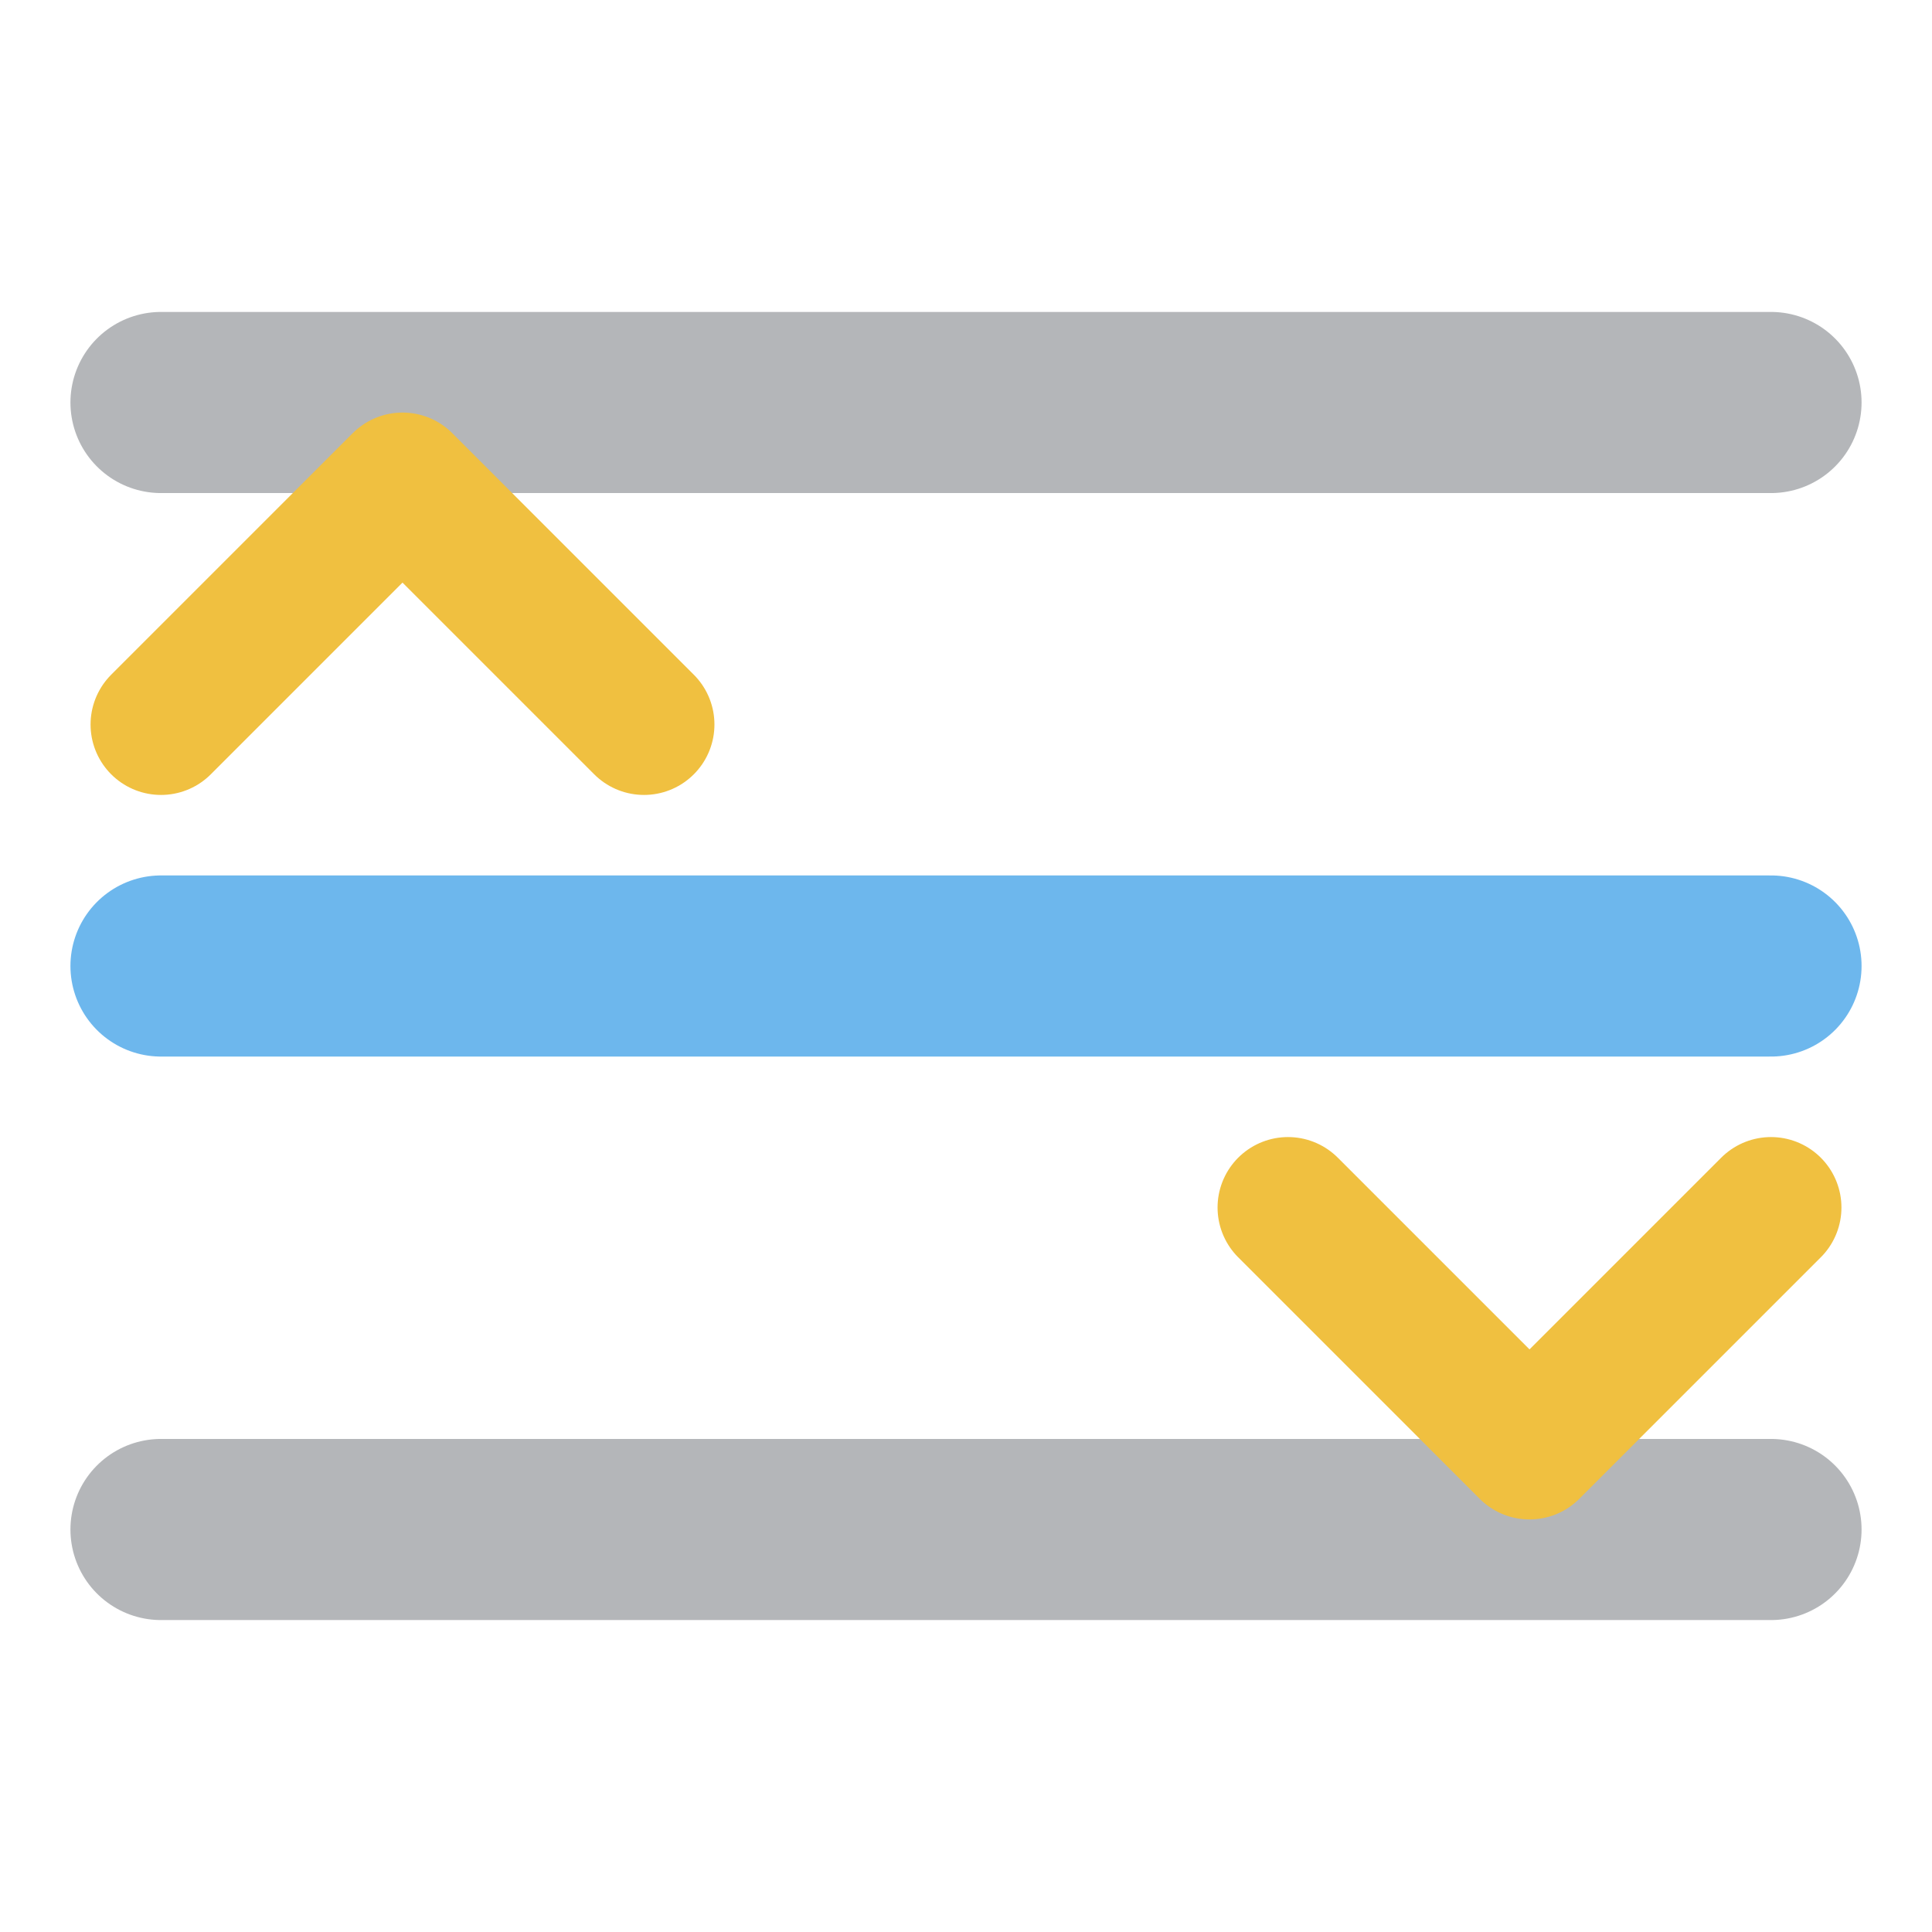
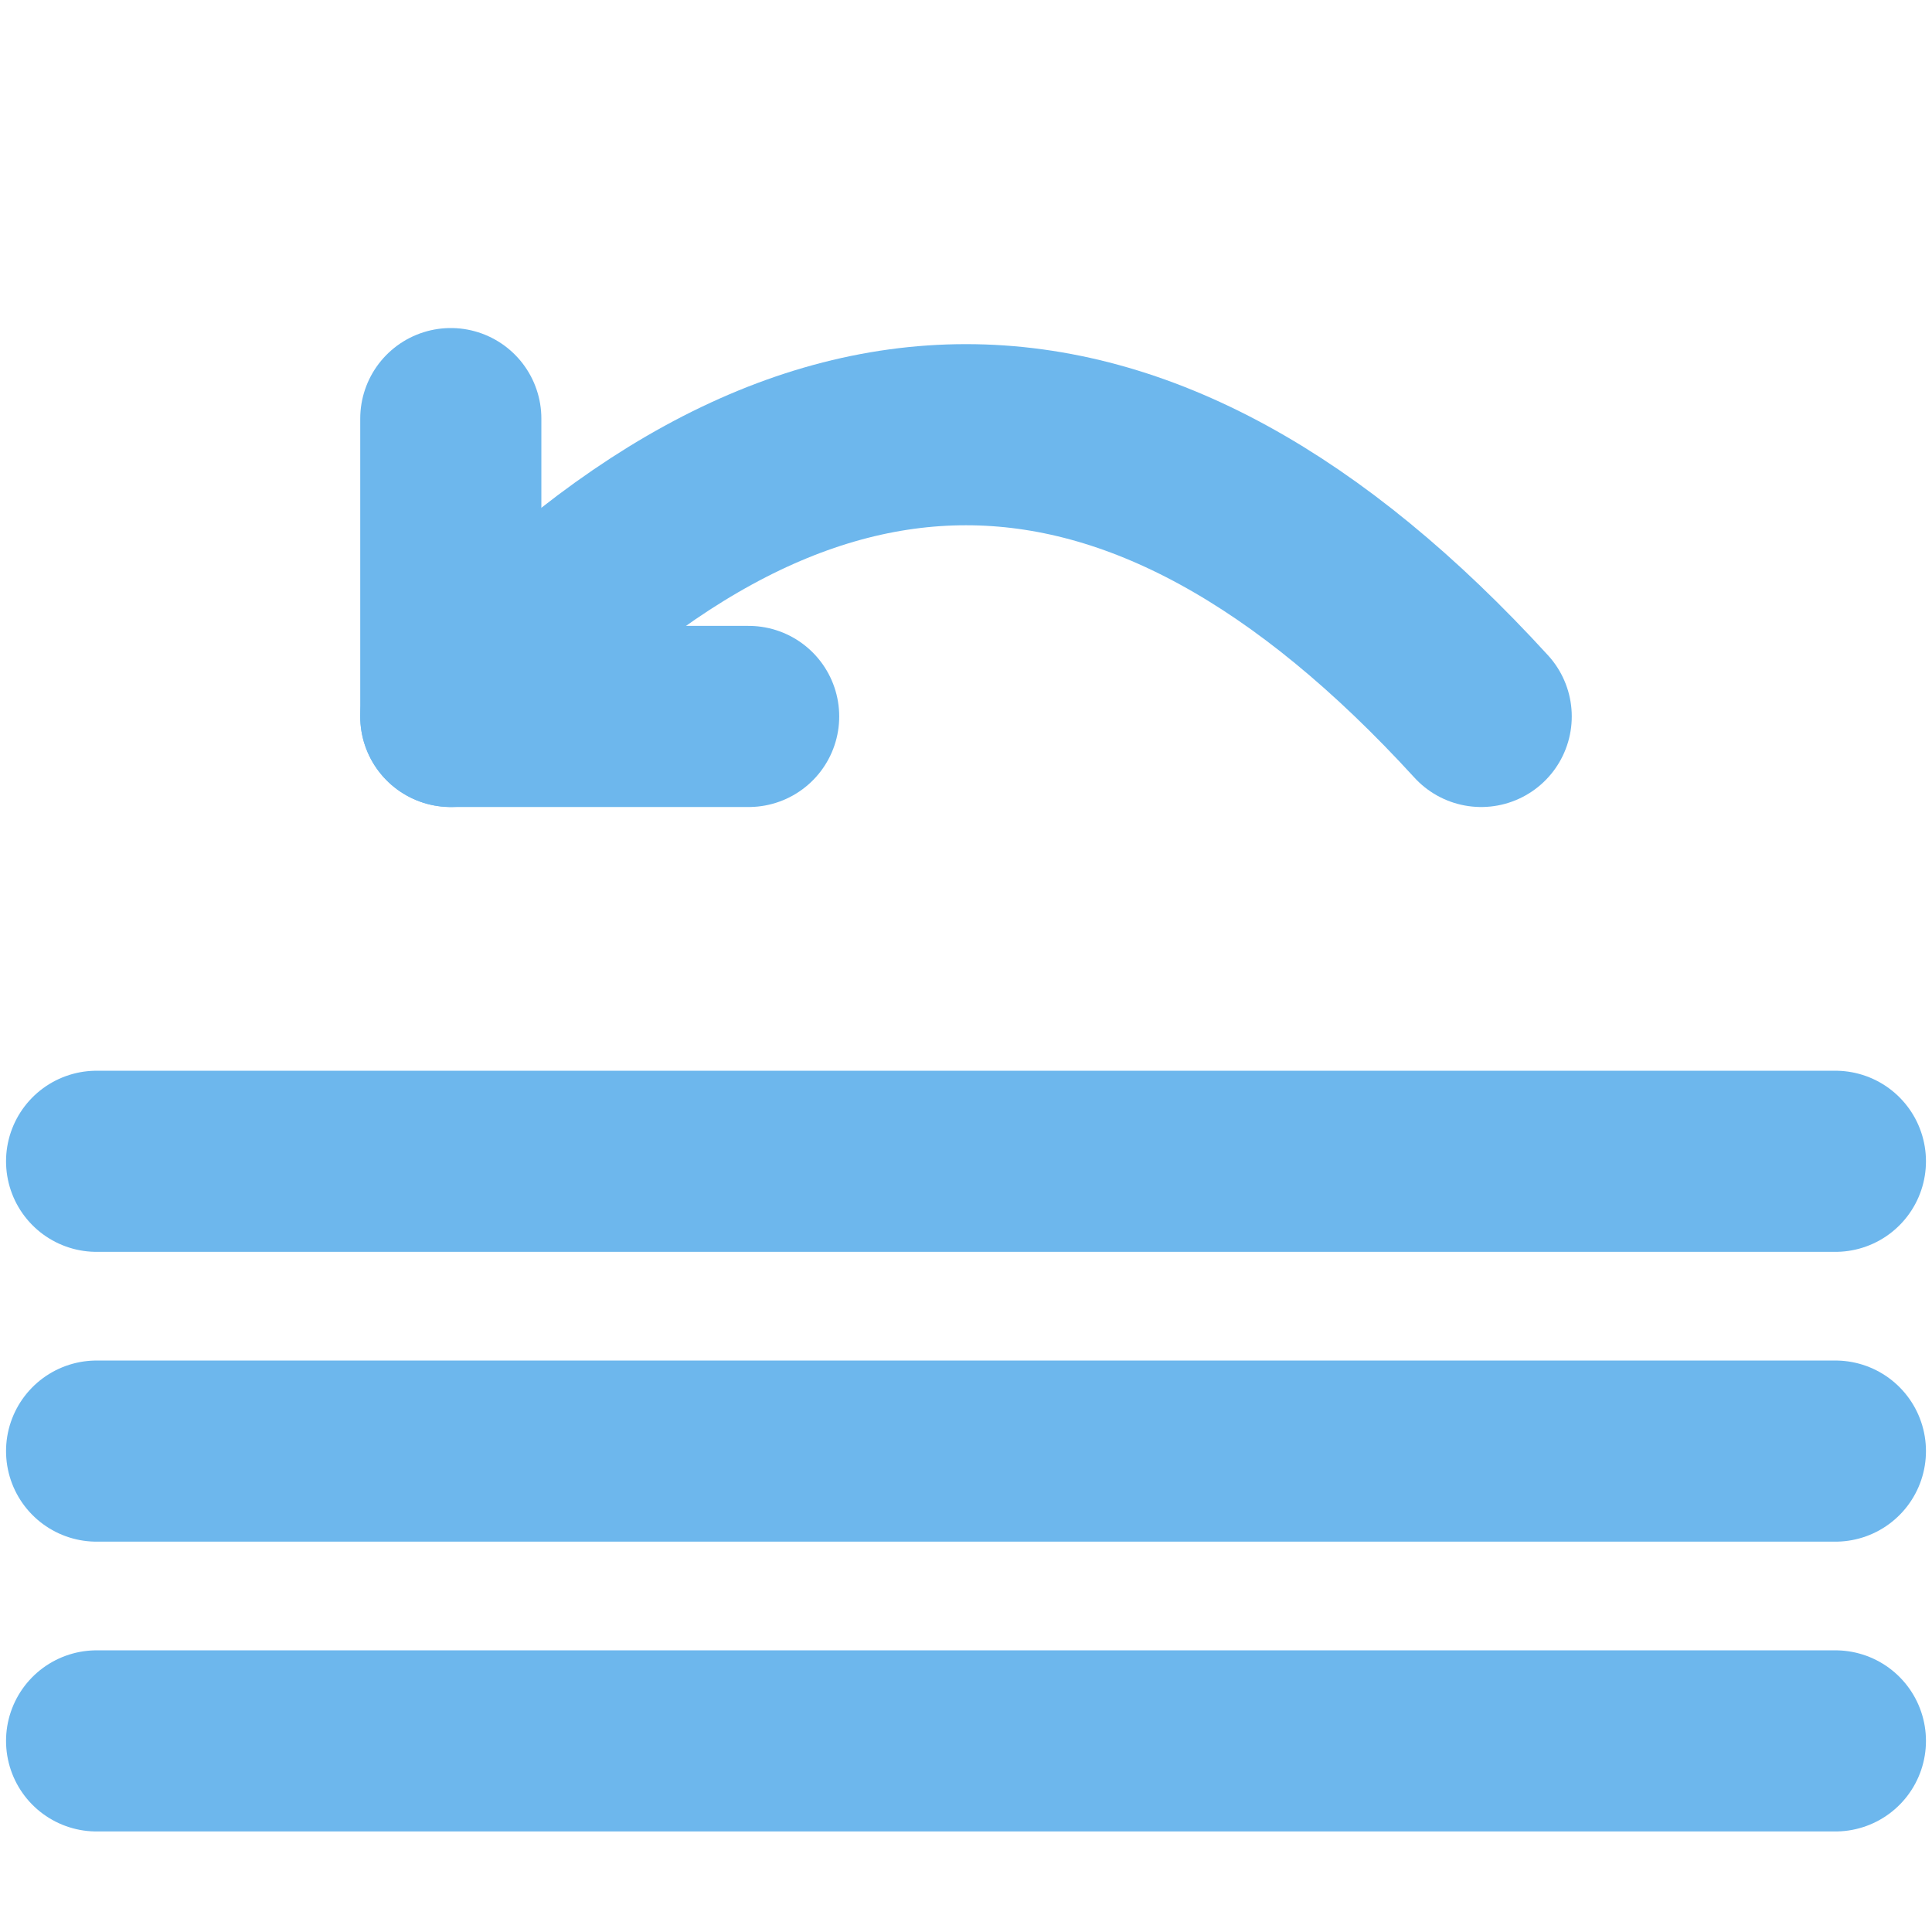
- <svg xmlns="http://www.w3.org/2000/svg" viewBox="0 0 24 24" width="64" height="64">
-   <line x1="2" y1="5" x2="22" y2="5" stroke="#B4B6B9" stroke-width="2.25" stroke-linecap="round" />
-   <line x1="2" y1="12" x2="22" y2="12" stroke="#6DB7ED" stroke-width="2.25" stroke-linecap="round" />
-   <line x1="2" y1="19" x2="22" y2="19" stroke="#B4B6B9" stroke-width="2.25" stroke-linecap="round" />
-   <path d="M8 9L5 6L2 9 M16 15L19 18L22 15" fill="none" stroke="#f0c040" stroke-width="1.75" stroke-linecap="round" stroke-linejoin="round" />
+ <svg xmlns="http://www.w3.org/2000/svg" width="64" height="64" viewBox="0 0 24 24" fill="none" stroke-linecap="round" stroke-linejoin="round">
+   <path d="M18.4 8.9 Q12 1.9 5.6 8.9" stroke="#6DB7ED" stroke-width="2.25" />
+   <path d="M5.6 5.2 V8.9 H9.3" stroke="#6DB7ED" stroke-width="2.25" />
+   <path d="M1.2 14.426 H22.8 M1.2 18.026 H22.8 M1.2 21.626 H22.8" stroke="#6DB7ED" stroke-width="2.25" />
</svg>
